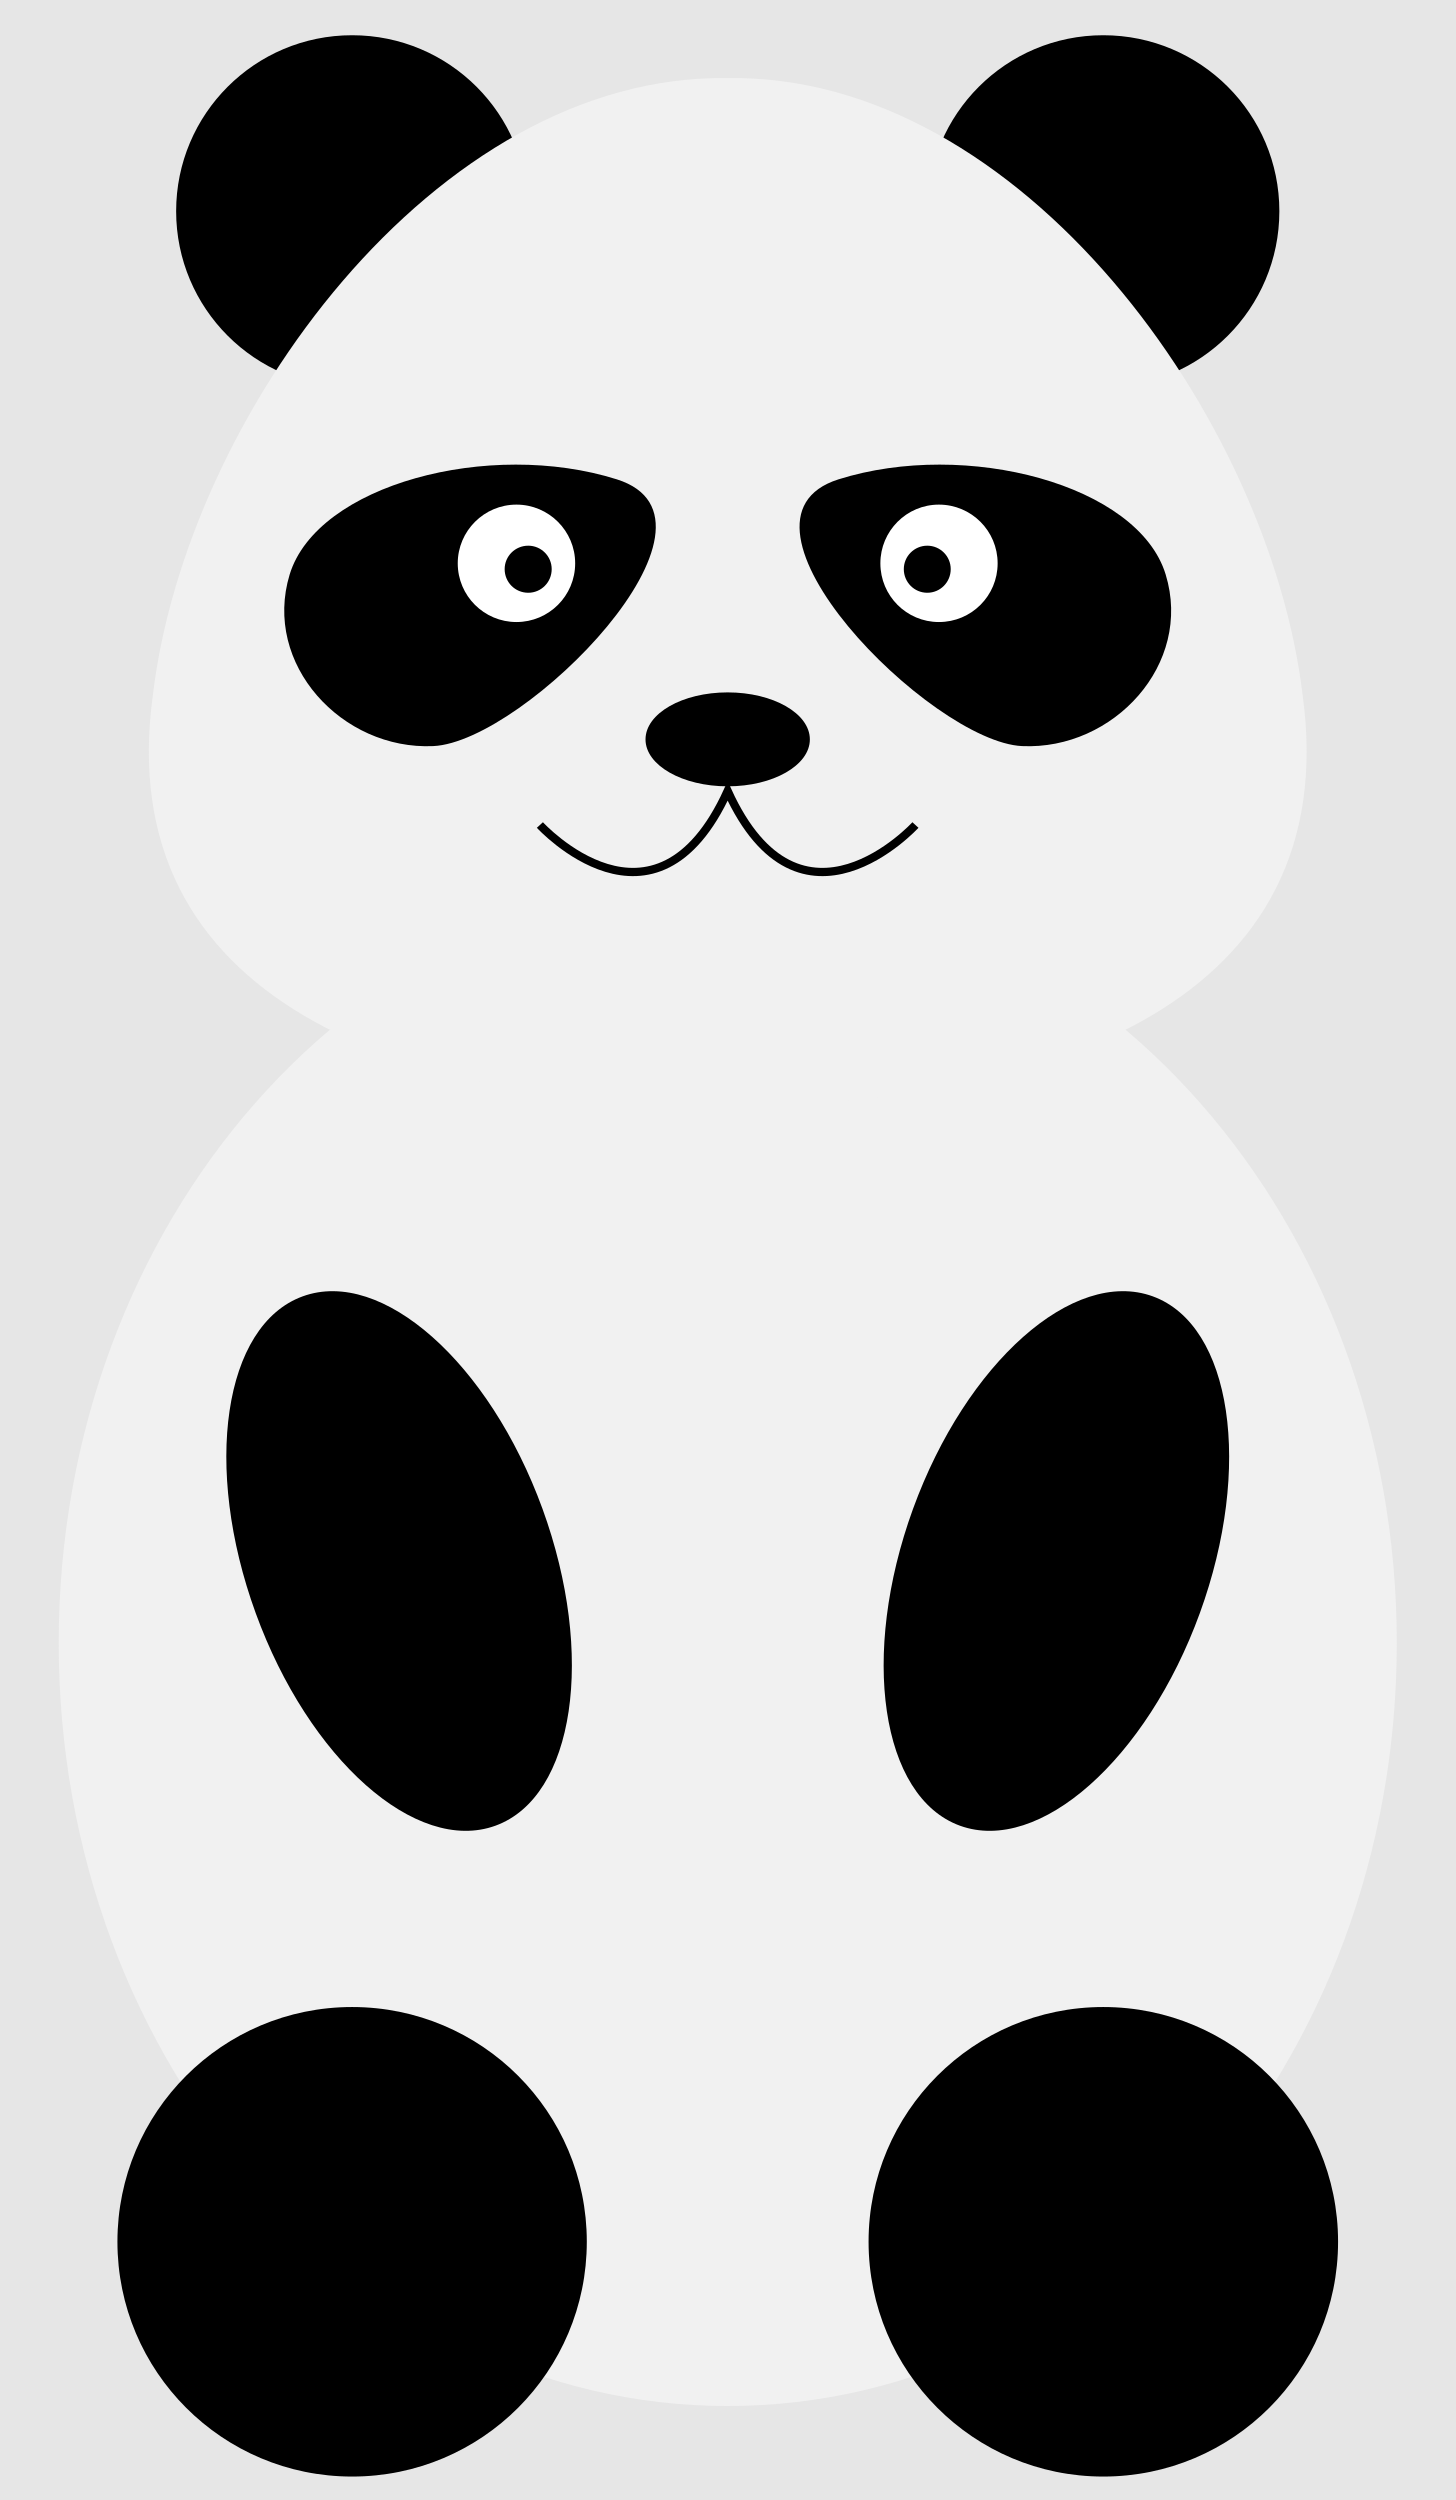
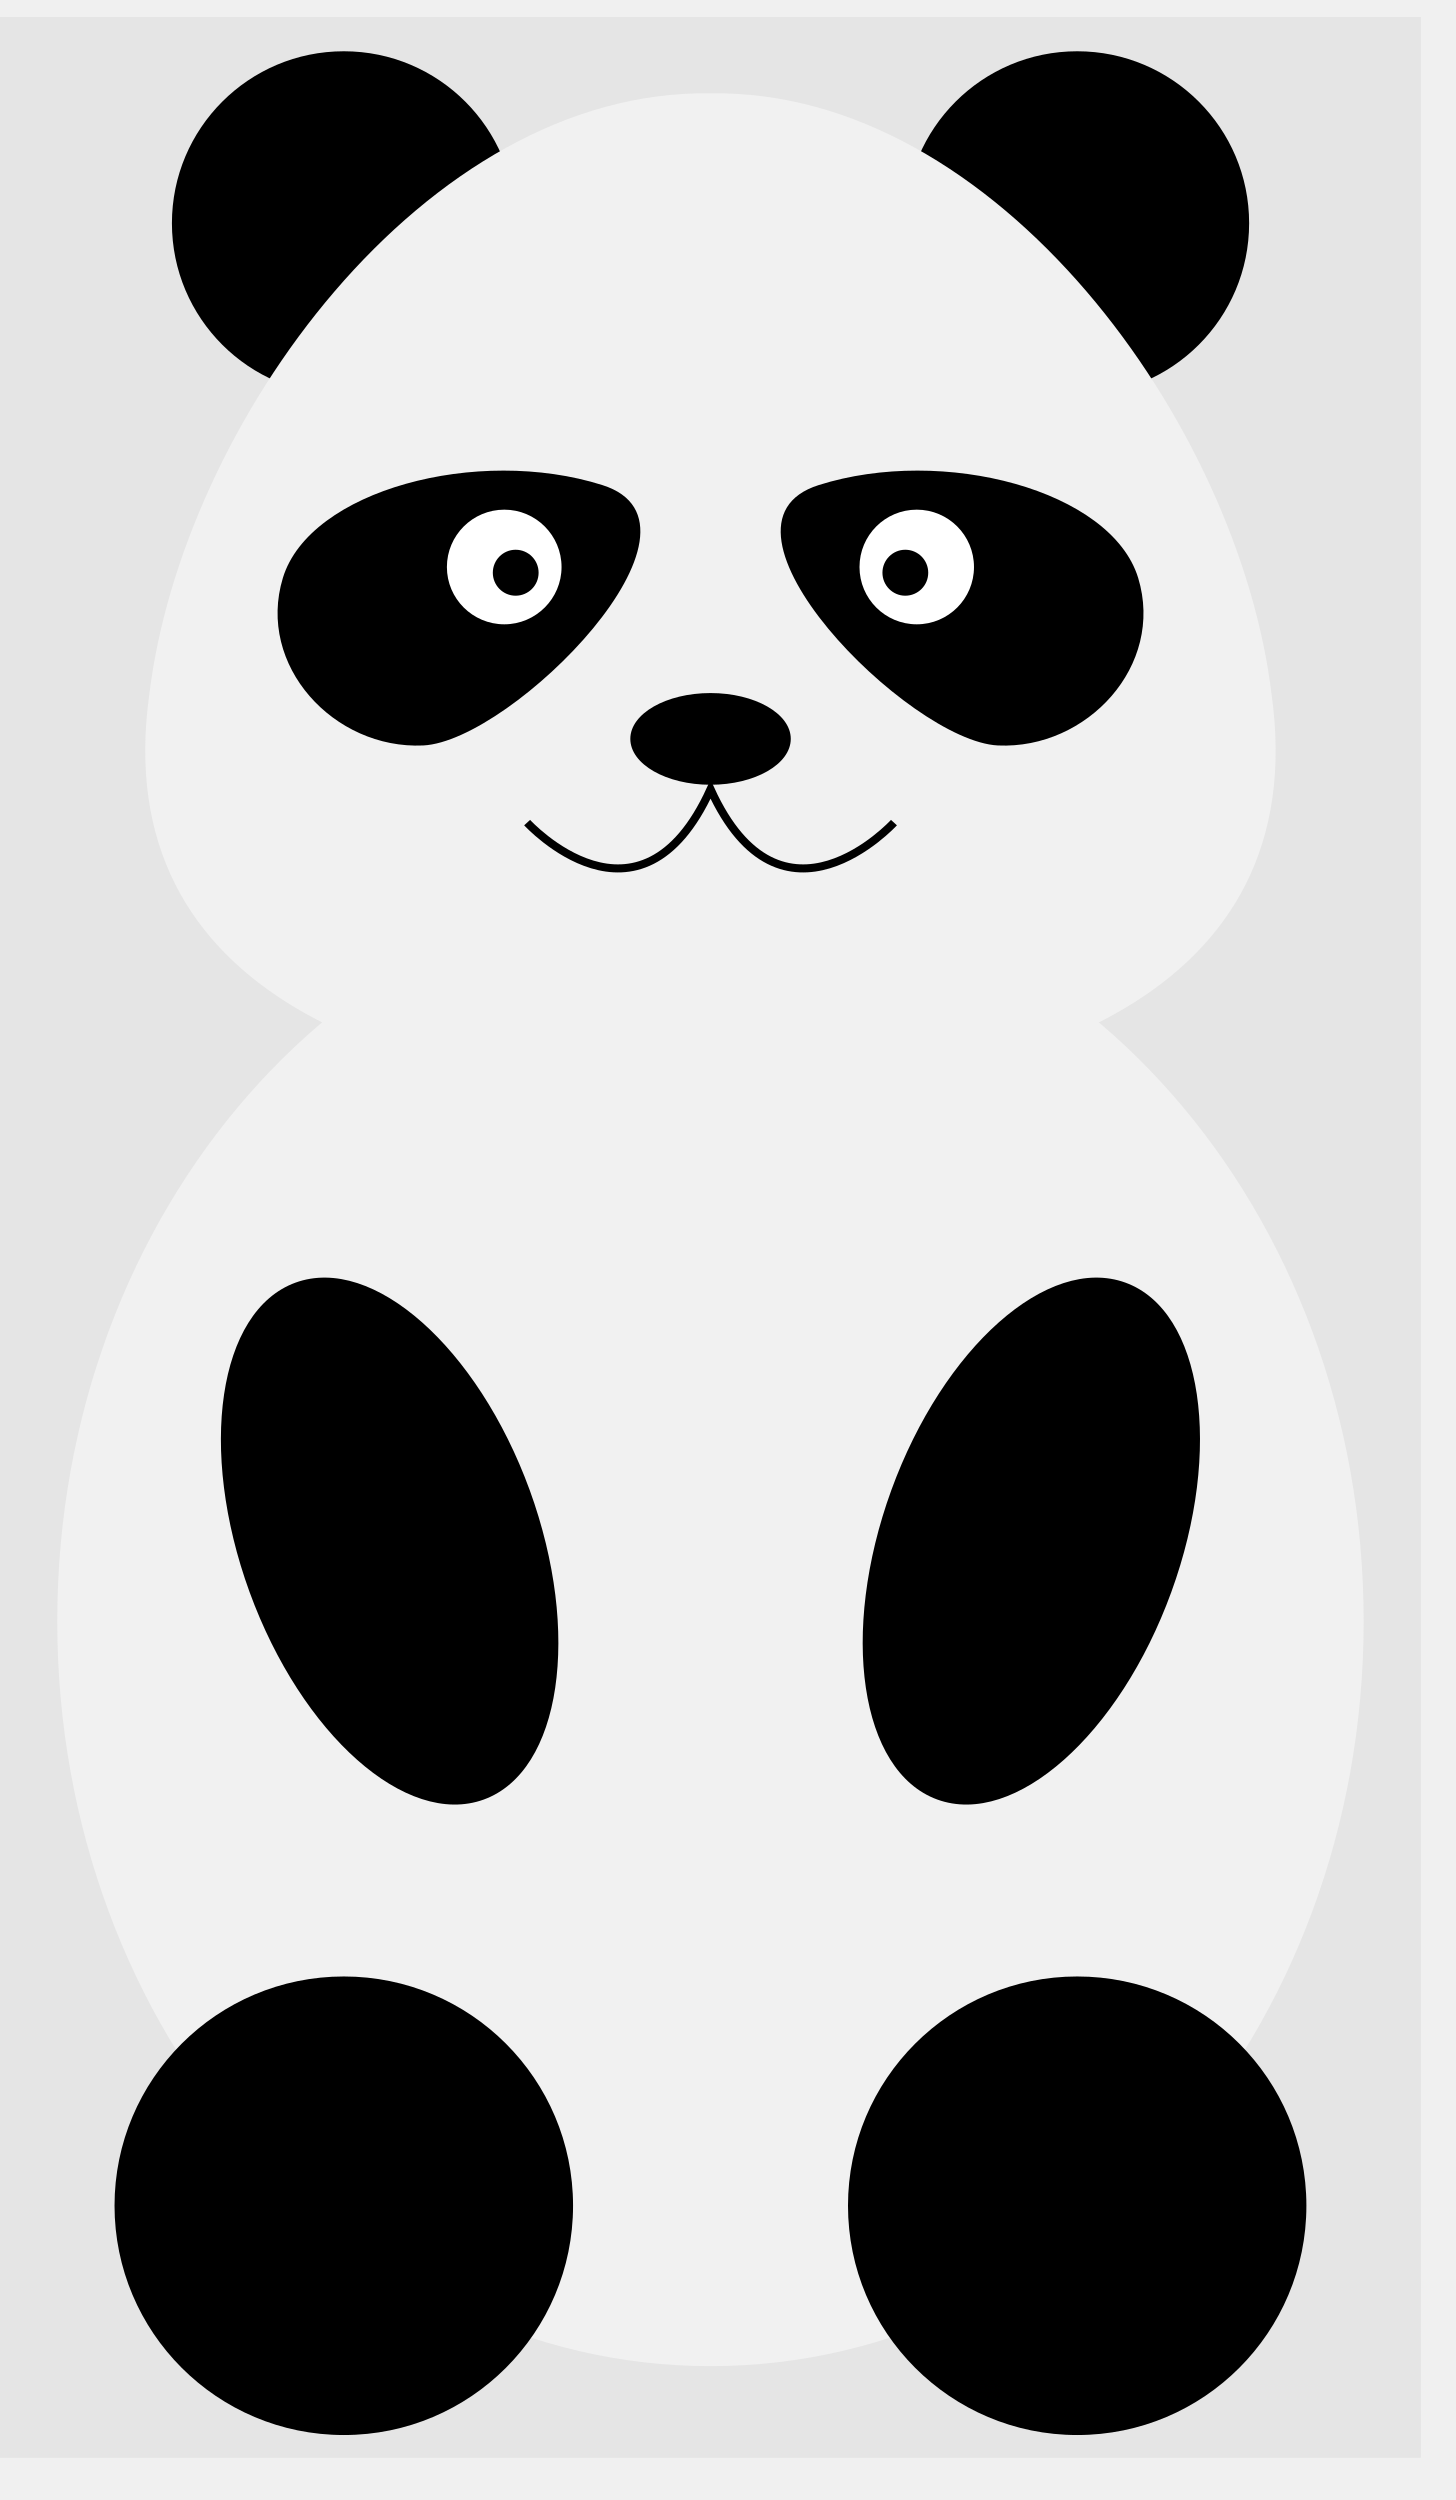
- <svg xmlns="http://www.w3.org/2000/svg" version="1.1" viewBox="0 -60.378 35.149 60.378">
-   <g id="page1">
-     <g transform="matrix(1 0 0 -1 0 0)">
-       <path d="M0 0H35.281V60.605H0Z" fill="#e6e6e6" />
-       <path d="M33.734 20.695C33.734 30.871 26.5 39.117 17.574 39.117C8.652 39.117 1.418 30.871 1.418 20.695C1.418 10.516 8.652 2.27 17.574 2.27C26.5 2.27 33.734 10.516 33.734 20.695Z" fill="#f1f1f1" />
-       <path d="M27.84 29.07C25.926 29.766 23.336 27.469 22.051 23.938C20.766 20.406 21.273 16.98 23.184 16.285C25.098 15.59 27.691 17.887 28.977 21.418C30.262 24.949 29.75 28.375 27.84 29.07Z" />
-       <path d="M11.965 16.285C13.879 16.98 14.387 20.406 13.102 23.938C11.816 27.469 9.223 29.766 7.312 29.07C5.398 28.375 4.891 24.949 6.176 21.418C7.461 17.887 10.051 15.59 11.965 16.285Z" />
-       <path d="M32.316 6.238C32.316 9.367 29.777 11.906 26.645 11.906C23.516 11.906 20.977 9.367 20.977 6.238C20.977 3.105 23.516 0.566 26.645 0.566C29.777 0.566 32.316 3.105 32.316 6.238Z" />
-       <path d="M14.172 6.238C14.172 9.367 11.637 11.906 8.504 11.906S2.836 9.367 2.836 6.238C2.836 3.105 5.371 0.566 8.504 0.566S14.172 3.105 14.172 6.238Z" />
-       <path d="M30.898 55.277C30.898 57.625 28.996 59.527 26.645 59.527C24.297 59.527 22.395 57.625 22.395 55.277C22.395 52.93 24.297 51.023 26.645 51.023C28.996 51.023 30.898 52.93 30.898 55.277Z" />
-       <path d="M12.754 55.277C12.754 57.625 10.852 59.527 8.504 59.527C6.156 59.527 4.254 57.625 4.254 55.277C4.254 52.93 6.156 51.023 8.504 51.023C10.852 51.023 12.754 52.93 12.754 55.277Z" />
-       <path d="M31.457 43.613C30.652 50.281 24.66 58.598 17.574 58.492C10.488 58.598 4.496 50.281 3.695 43.613C2.66 36.195 9.785 33.668 17.574 33.668C25.363 33.668 32.488 36.195 31.457 43.613Z" fill="#f1f1f1" />
-       <path d="M28.152 46.504C27.492 48.672 23.336 49.773 20.25 48.801C17.164 47.824 22.48 42.461 24.684 42.359C26.891 42.258 28.816 44.336 28.152 46.504Z" />
-       <path d="M6.996 46.504C7.66 48.672 11.816 49.773 14.898 48.801C17.984 47.824 12.672 42.461 10.465 42.359C8.262 42.258 6.336 44.336 6.996 46.504Z" />
-       <path d="M13.891 46.773C13.891 47.555 13.254 48.191 12.473 48.191S11.055 47.555 11.055 46.773C11.055 45.988 11.691 45.355 12.473 45.355S13.891 45.988 13.891 46.773Z" fill="#fff" />
-       <path d="M24.094 46.773C24.094 47.555 23.461 48.191 22.676 48.191C21.895 48.191 21.262 47.555 21.262 46.773C21.262 45.988 21.895 45.355 22.676 45.355C23.461 45.355 24.094 45.988 24.094 46.773Z" fill="#fff" />
-       <path d="M22.961 46.633C22.961 46.945 22.707 47.199 22.395 47.199S21.828 46.945 21.828 46.633C21.828 46.316 22.082 46.062 22.395 46.062S22.961 46.316 22.961 46.633Z" />
-       <path d="M13.324 46.633C13.324 46.945 13.07 47.199 12.758 47.199C12.441 47.199 12.188 46.945 12.188 46.633C12.188 46.316 12.441 46.062 12.758 46.062C13.07 46.062 13.324 46.316 13.324 46.633Z" />
-       <path d="M13.039 40.453C13.039 40.453 15.816 37.418 17.574 41.273C19.332 37.418 22.109 40.453 22.109 40.453" stroke="#000" fill="none" stroke-width="0.199" stroke-miterlimit="10" />
-       <path d="M19.559 42.52C19.559 43.148 18.672 43.656 17.574 43.656C16.48 43.656 15.59 43.148 15.59 42.52C15.59 41.895 16.48 41.387 17.574 41.387C18.672 41.387 19.559 41.895 19.559 42.52Z" />
-     </g>
+ <svg xmlns="http://www.w3.org/2000/svg" width="35.149" height="60.378" viewBox="0 0 35.149 60.378">
+   <defs>
+     <clipPath id="clip-0">
+       <path clip-rule="nonzero" d="M 0 0.41 L 34.316 0.41 L 34.316 59.359 L 0 59.359 Z M 0 0.41 " />
+     </clipPath>
+   </defs>
+   <g clip-path="url(#clip-0)">
+     <path fill-rule="nonzero" fill="rgb(89.999%, 89.999%, 89.999%)" fill-opacity="1" d="M 0 59.359 L 34.316 59.359 L 34.316 0.41 L 0 0.41 Z M 0 59.359 " />
  </g>
+   <path fill-rule="nonzero" fill="rgb(94.498%, 94.498%, 94.498%)" fill-opacity="1" d="M 32.934 39.156 C 32.934 29.223 25.871 21.168 17.16 21.168 C 8.445 21.168 1.383 29.223 1.383 39.156 C 1.383 49.094 8.445 57.145 17.16 57.145 C 25.871 57.145 32.934 49.094 32.934 39.156 Z M 32.934 39.156 " />
+   <path fill-rule="nonzero" fill="rgb(0%, 0%, 0%)" fill-opacity="1" d="M 27.18 30.977 C 25.312 30.297 22.781 32.543 21.527 35.988 C 20.273 39.438 20.77 42.781 22.637 43.461 C 24.504 44.141 27.035 41.898 28.289 38.449 C 29.543 35.004 29.047 31.656 27.18 30.977 Z M 27.18 30.977 " />
+   <path fill-rule="nonzero" fill="rgb(0%, 0%, 0%)" fill-opacity="1" d="M 11.684 43.461 C 13.551 42.781 14.047 39.438 12.793 35.988 C 11.535 32.543 9.004 30.297 7.137 30.977 C 5.27 31.656 4.773 35.004 6.027 38.449 C 7.285 41.898 9.816 44.141 11.684 43.461 Z M 11.684 43.461 " />
+   <path fill-rule="nonzero" fill="rgb(0%, 0%, 0%)" fill-opacity="1" d="M 31.551 53.27 C 31.551 50.215 29.074 47.734 26.016 47.734 C 22.961 47.734 20.48 50.215 20.48 53.27 C 20.48 56.328 22.961 58.809 26.016 58.809 C 29.074 58.809 31.551 56.328 31.551 53.27 Z M 31.551 53.27 " />
+   <path fill-rule="nonzero" fill="rgb(0%, 0%, 0%)" fill-opacity="1" d="M 13.84 53.27 C 13.84 50.215 11.359 47.734 8.305 47.734 C 5.246 47.734 2.766 50.215 2.766 53.27 C 2.766 56.328 5.246 58.809 8.305 58.809 C 11.359 58.809 13.84 56.328 13.84 53.27 Z M 13.84 53.27 " />
+   <path fill-rule="nonzero" fill="rgb(0%, 0%, 0%)" fill-opacity="1" d="M 30.168 5.391 C 30.168 3.098 28.309 1.238 26.016 1.238 C 23.723 1.238 21.863 3.098 21.863 5.391 C 21.863 7.684 23.723 9.543 26.016 9.543 C 28.309 9.543 30.168 7.684 30.168 5.391 Z M 30.168 5.391 " />
+   <path fill-rule="nonzero" fill="rgb(0%, 0%, 0%)" fill-opacity="1" d="M 12.453 5.391 C 12.453 3.098 10.594 1.238 8.305 1.238 C 6.012 1.238 4.152 3.098 4.152 5.391 C 4.152 7.684 6.012 9.543 8.305 9.543 C 10.594 9.543 12.453 7.684 12.453 5.391 Z M 12.453 5.391 " />
+   <path fill-rule="nonzero" fill="rgb(94.498%, 94.498%, 94.498%)" fill-opacity="1" d="M 30.711 16.777 C 29.93 10.266 24.078 2.148 17.16 2.254 C 10.242 2.148 4.391 10.266 3.605 16.777 C 2.598 24.02 9.555 26.488 17.16 26.488 C 24.766 26.488 31.719 24.02 30.711 16.777 Z M 30.711 16.777 " />
+   <path fill-rule="nonzero" fill="rgb(0%, 0%, 0%)" fill-opacity="1" d="M 27.488 13.957 C 26.84 11.84 22.785 10.762 19.773 11.715 C 16.758 12.668 21.949 17.902 24.102 18.004 C 26.254 18.102 28.133 16.074 27.488 13.957 Z M 27.488 13.957 " />
+   <path fill-rule="nonzero" fill="rgb(0%, 0%, 0%)" fill-opacity="1" d="M 6.832 13.957 C 7.477 11.84 11.535 10.762 14.547 11.715 C 17.562 12.668 12.371 17.902 10.219 18.004 C 8.066 18.102 6.188 16.074 6.832 13.957 Z M 6.832 13.957 " />
+   <path fill-rule="nonzero" fill="rgb(100%, 100%, 100%)" fill-opacity="1" d="M 13.562 13.695 C 13.562 12.93 12.941 12.309 12.18 12.309 C 11.414 12.309 10.793 12.93 10.793 13.695 C 10.793 14.457 11.414 15.078 12.18 15.078 C 12.941 15.078 13.562 14.457 13.562 13.695 Z M 13.562 13.695 " />
+   <path fill-rule="nonzero" fill="rgb(100%, 100%, 100%)" fill-opacity="1" d="M 23.523 13.695 C 23.523 12.93 22.906 12.309 22.141 12.309 C 21.375 12.309 20.758 12.93 20.758 13.695 C 20.758 14.457 21.375 15.078 22.141 15.078 C 22.906 15.078 23.523 14.457 23.523 13.695 Z M 23.523 13.695 " />
+   <path fill-rule="nonzero" fill="rgb(0%, 0%, 0%)" fill-opacity="1" d="M 22.418 13.832 C 22.418 13.527 22.172 13.277 21.863 13.277 C 21.559 13.277 21.312 13.527 21.312 13.832 C 21.312 14.137 21.559 14.387 21.863 14.387 C 22.172 14.387 22.418 14.137 22.418 13.832 Z M 22.418 13.832 " />
+   <path fill-rule="nonzero" fill="rgb(0%, 0%, 0%)" fill-opacity="1" d="M 13.008 13.832 C 13.008 13.527 12.762 13.277 12.453 13.277 C 12.148 13.277 11.902 13.527 11.902 13.832 C 11.902 14.137 12.148 14.387 12.453 14.387 C 12.762 14.387 13.008 14.137 13.008 13.832 Z M 13.008 13.832 " />
+   <path fill="none" stroke-width="0.199" stroke-linecap="butt" stroke-linejoin="miter" stroke="rgb(0%, 0%, 0%)" stroke-opacity="1" stroke-miterlimit="10" d="M -4.536 41.867 C -4.536 41.867 -1.756 38.834 0.001 42.691 C 1.757 38.834 4.538 41.867 4.538 41.867 " transform="matrix(0.976361, 0, 0, -0.976361, 17.15955, 60.74422)" />
+   <path fill-rule="nonzero" fill="rgb(0%, 0%, 0%)" fill-opacity="1" d="M 19.098 17.844 C 19.098 17.234 18.23 16.738 17.16 16.738 C 16.09 16.738 15.223 17.234 15.223 17.844 C 15.223 18.457 16.09 18.953 17.16 18.953 C 18.23 18.953 19.098 18.457 19.098 17.844 Z M 19.098 17.844 " />
</svg>
